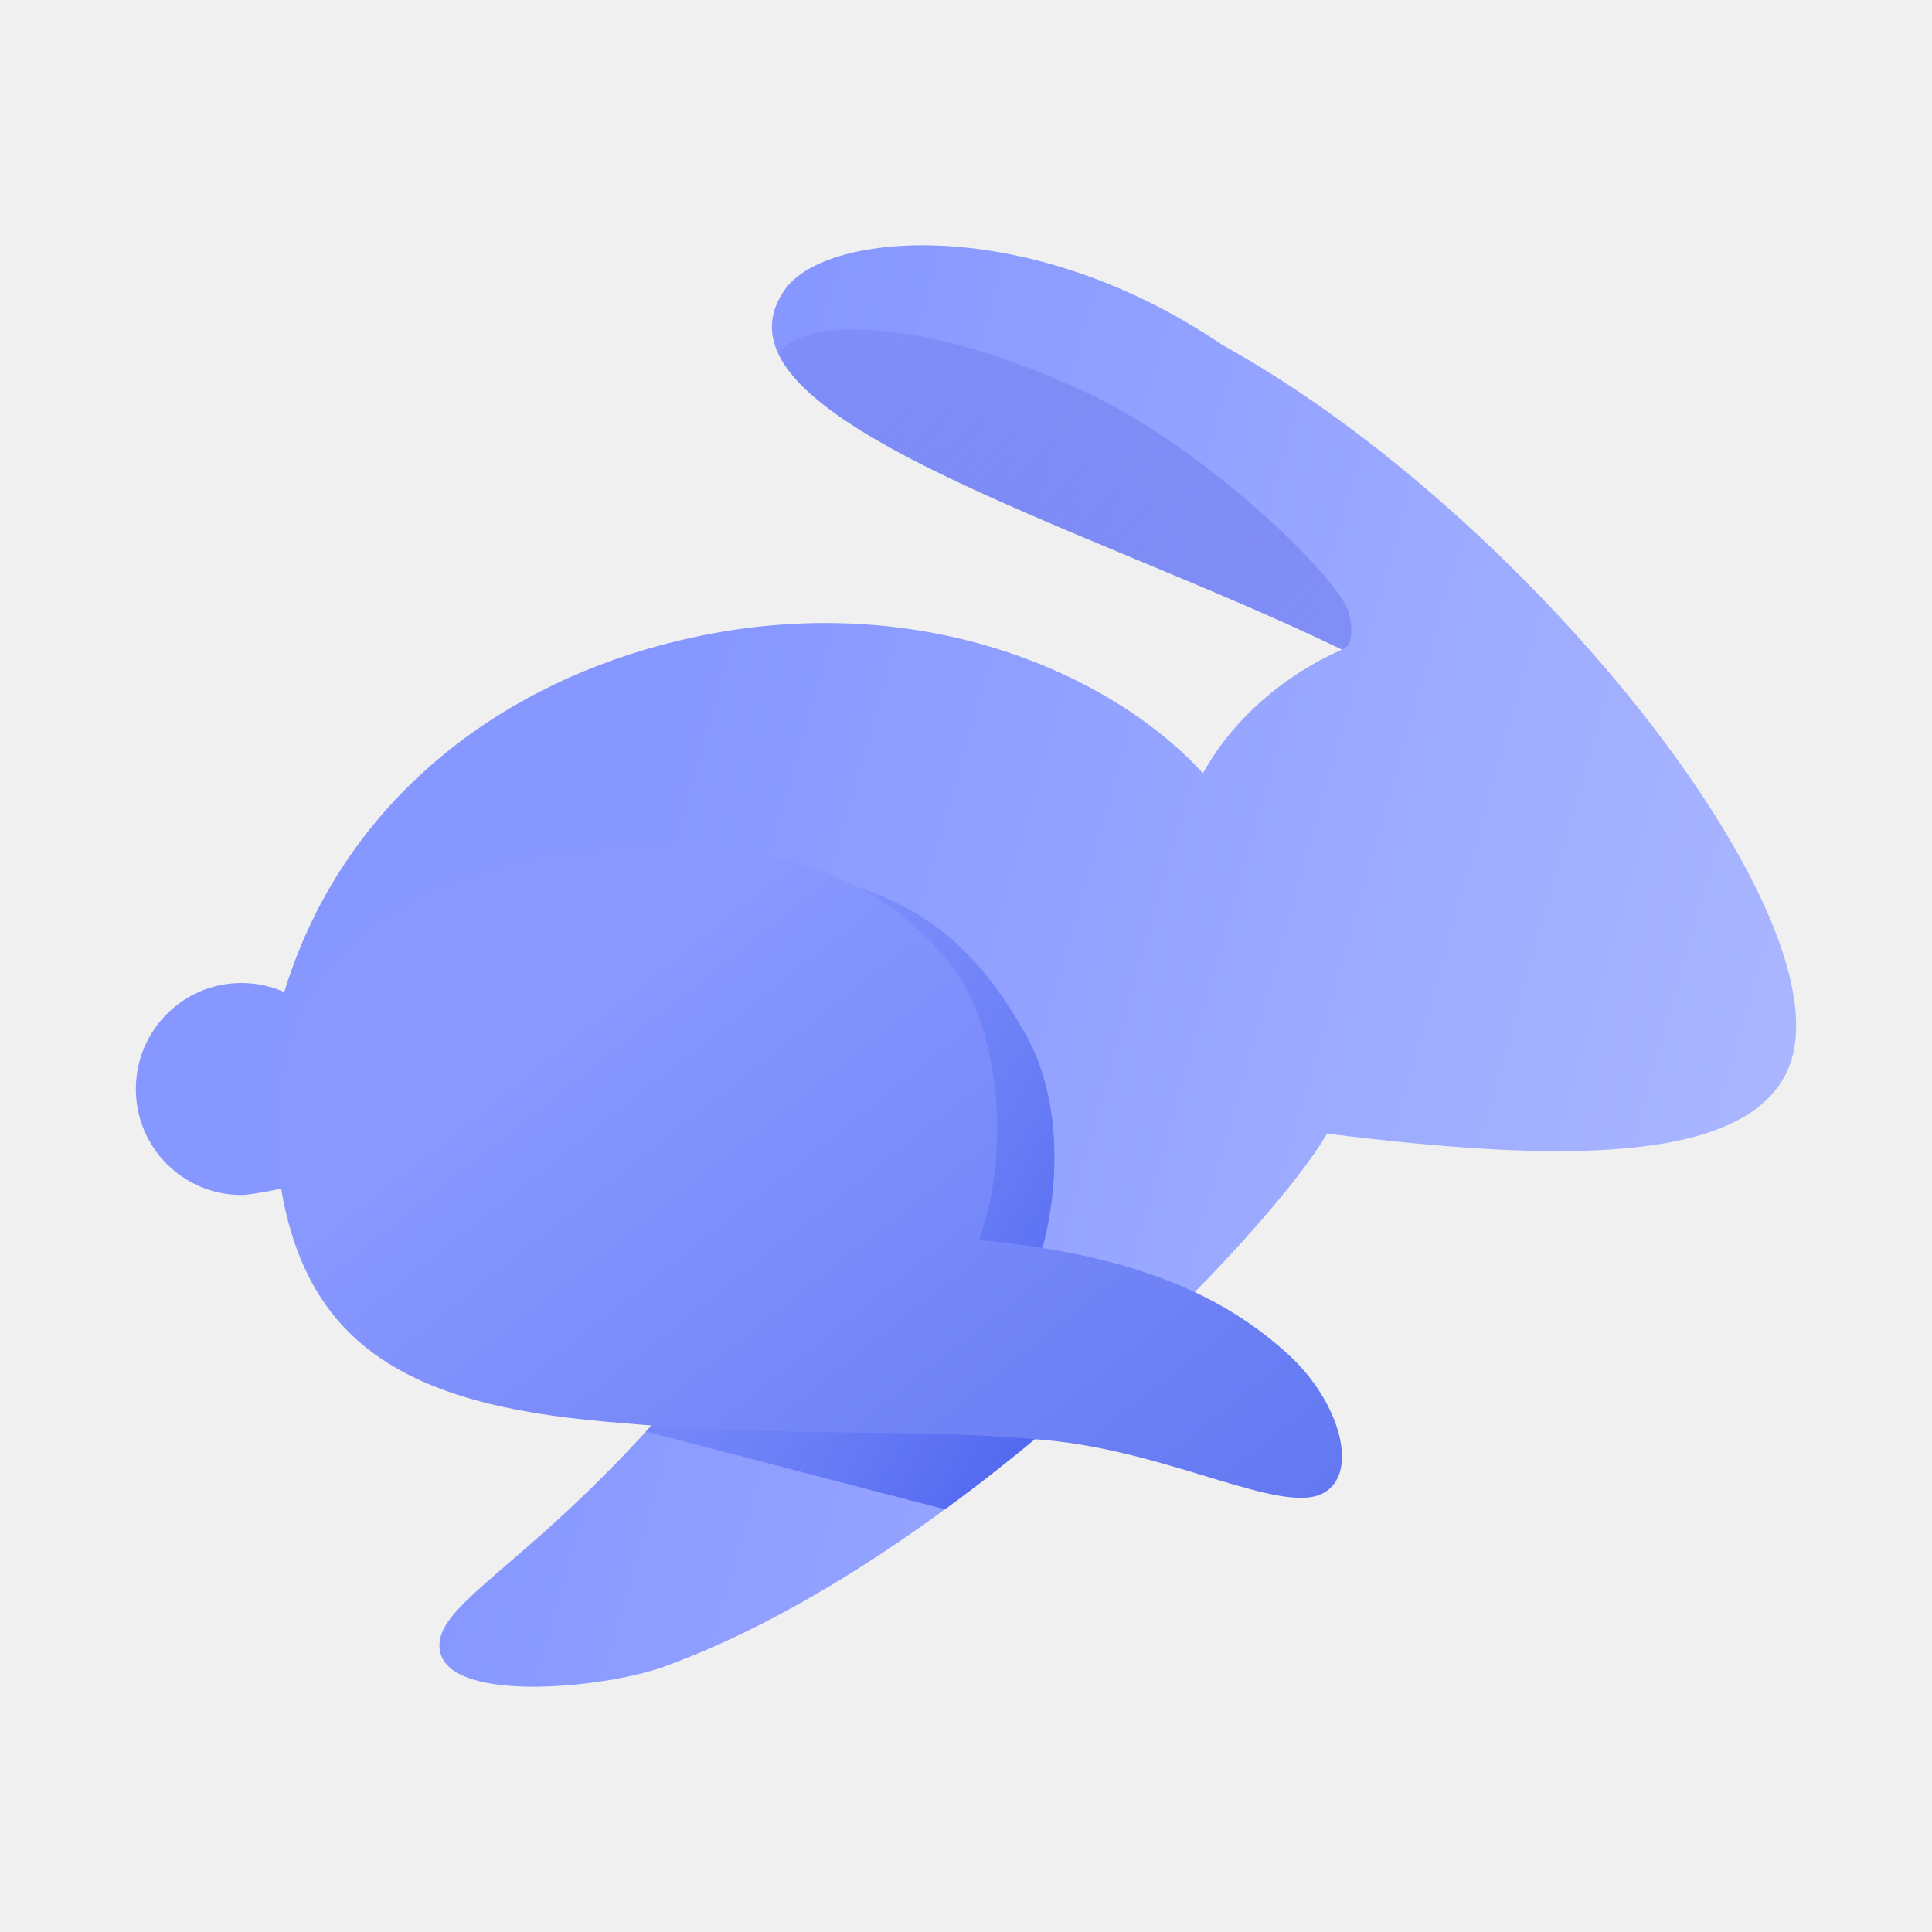
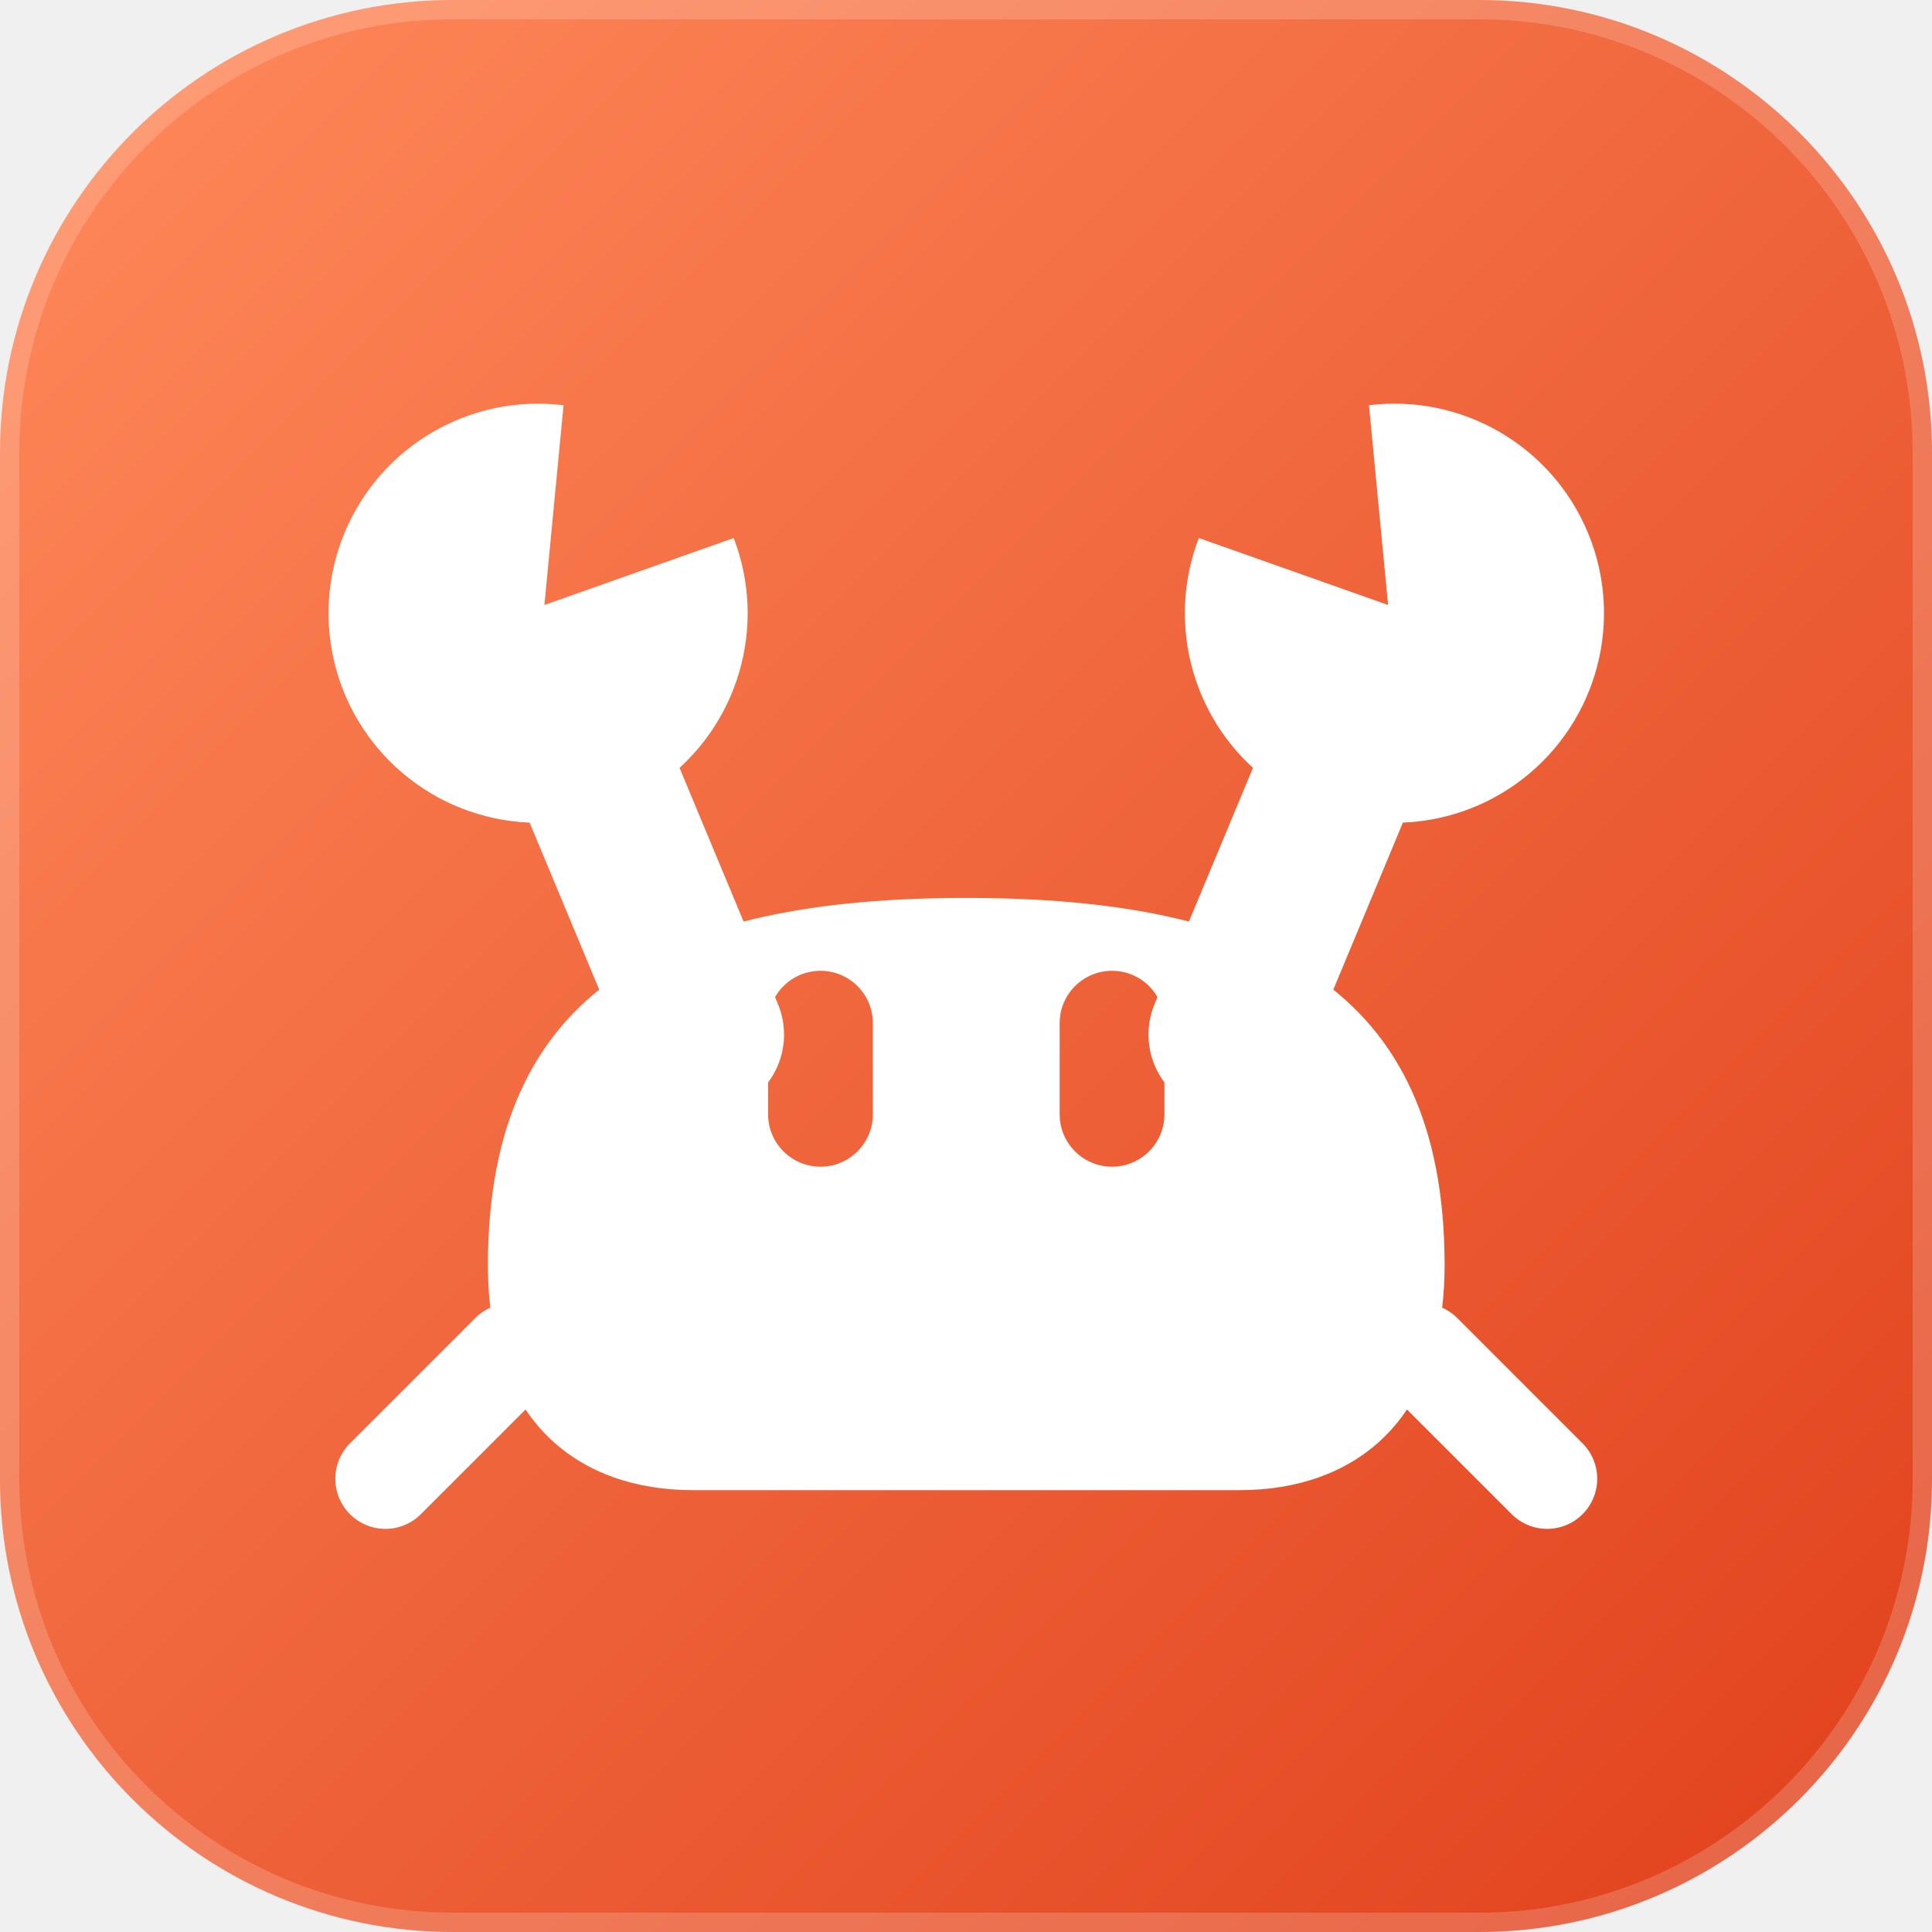
<svg xmlns="http://www.w3.org/2000/svg" width="100" height="100" viewBox="0 0 100 100" fill="none">
-   <path d="M92.53 55.386C95.905 47.817 79.218 26.671 63.277 17.861C53.229 11.036 42.758 11.974 40.638 14.97C35.984 21.547 56.048 27.119 69.466 33.622C66.582 34.879 63.864 37.136 62.265 40.022C57.263 34.54 46.283 29.819 33.4 33.622C24.718 36.184 17.502 42.226 14.713 51.35C14.036 51.048 13.286 50.88 12.496 50.88C9.478 50.88 7.031 53.336 7.031 56.366C7.031 59.396 9.478 61.852 12.496 61.852C13.056 61.852 14.805 61.475 14.805 61.475L42.758 61.678C31.579 79.48 22.745 82.082 22.745 85.166C22.745 88.25 31.198 87.415 34.372 86.265C49.566 80.762 65.885 63.611 68.686 58.674C80.446 60.146 90.329 60.321 92.53 55.386Z" fill="url(#paint0_linear_111797_37674)" />
-   <path fill-rule="evenodd" clip-rule="evenodd" d="M69.465 33.623C69.466 33.623 69.466 33.623 69.467 33.624C70.089 33.378 69.988 32.456 69.818 31.732C69.425 30.067 62.652 23.354 56.292 20.347C47.626 16.25 41.245 16.461 40.302 18.35C42.067 21.981 50.251 25.391 58.798 28.952C62.445 30.472 66.158 32.019 69.466 33.622C69.466 33.622 69.465 33.622 69.465 33.623Z" fill="url(#paint1_linear_111797_37674)" />
-   <path fill-rule="evenodd" clip-rule="evenodd" d="M58.467 70.175C56.715 69.503 54.735 68.886 52.484 68.326C54.884 64.016 55.387 57.634 53.121 53.6C49.94 47.938 45.947 44.924 36.668 44.924C31.565 44.924 17.825 46.649 17.581 58.163C17.555 59.371 17.58 60.478 17.667 61.496L42.758 61.678C39.376 67.065 36.208 71.06 33.434 74.097C36.764 74.954 39.512 75.673 42.035 76.333C44.429 76.96 46.62 77.533 48.913 78.12C52.373 75.59 55.625 72.832 58.467 70.175Z" fill="url(#paint2_linear_111797_37674)" />
-   <path d="M14.379 60.312C15.404 69.058 20.356 72.486 30.474 73.5C40.593 74.515 46.398 73.834 54.125 74.54C60.579 75.129 66.342 78.431 68.48 77.29C70.403 76.263 69.327 72.554 66.753 70.174C63.416 67.089 58.797 64.944 50.67 64.183C52.29 59.732 51.836 53.491 49.321 50.095C45.684 45.186 38.971 42.966 30.474 43.936C21.598 44.949 13.092 49.336 14.379 60.312Z" fill="url(#paint3_linear_111797_37674)" />
+   <rect x="0" y="0" width="100" height="100" rx="23.44" fill="url(#crb-t100)" />
+   <rect x="0.5" y="0.5" width="99" height="99" rx="22.94" stroke="#fff" stroke-opacity=".18" />
+   <g transform="translate(12.286 14.643) scale(1.179)">
+     <path fill-rule="evenodd" clip-rule="evenodd" d="M11 43.12C11 30.9 19 27 32 27C45 27 53 30.9 53 43.12C53 50 49 53 44 53L20 53C15 53 11 50 11 43.12ZM23.3 32.5A2.3 2.3 0 0 1 27.9 32.5V36.5A2.3 2.3 0 0 1 23.3 36.5ZM36.1 32.5A2.3 2.3 0 0 1 40.7 32.5V36.5A2.3 2.3 0 0 1 36.1 36.5Z" fill="#fff" />
+     <path fill-rule="evenodd" clip-rule="evenodd" d="M21.79 11.2A9.2 9.2 0 1 1 14.32 5.37L13.48 14.14Z" fill="#fff" />
+     <path fill-rule="evenodd" clip-rule="evenodd" d="M49.68 5.37A9.2 9.2 0 1 1 42.21 11.2L50.52 14.14Z" fill="#fff" />
+     <path d="M15.5 21L20.5 33" stroke="#fff" stroke-width="7" stroke-linecap="round" />
+     <path d="M48.5 21L43.5 33" stroke="#fff" stroke-width="7" stroke-linecap="round" />
+     <path d="M12 47L6.5 52.5" stroke="#fff" stroke-width="4.4" stroke-linecap="round" />
+     <path d="M52 47L57.5 52.5" stroke="#fff" stroke-width="4.4" stroke-linecap="round" />
+   </g>
  <defs>
-     <linearGradient id="paint0_linear_111797_37674" x1="32.389" y1="48.683" x2="91.836" y2="65.478" gradientUnits="userSpaceOnUse">
-       <stop stop-color="#8697FF" />
-       <stop offset="1" stop-color="#ABB7FF" />
-     </linearGradient>
-     <linearGradient id="paint1_linear_111797_37674" x1="81.798" y1="47.549" x2="38.766" y2="4.574" gradientUnits="userSpaceOnUse">
-       <stop stop-color="#8697FF" />
-       <stop offset="1" stop-color="#5156D8" stop-opacity="0" />
-     </linearGradient>
-     <linearGradient id="paint2_linear_111797_37674" x1="59.66" y1="71.678" x2="18.401" y2="48.046" gradientUnits="userSpaceOnUse">
-       <stop stop-color="#465EED" />
-       <stop offset="1" stop-color="#8697FF" stop-opacity="0" />
-     </linearGradient>
-     <linearGradient id="paint3_linear_111797_37674" x1="35.936" y1="48.237" x2="63.901" y2="83.636" gradientUnits="userSpaceOnUse">
-       <stop stop-color="#8898FF" />
-       <stop offset="0.984" stop-color="#6277F1" />
+     <linearGradient id="crb-t100" x1="0" y1="0" x2="100" y2="100" gradientUnits="userSpaceOnUse">
+       <stop stop-color="#FF8A5B" />
+       <stop offset="1" stop-color="#E0401C" />
    </linearGradient>
  </defs>
</svg>
